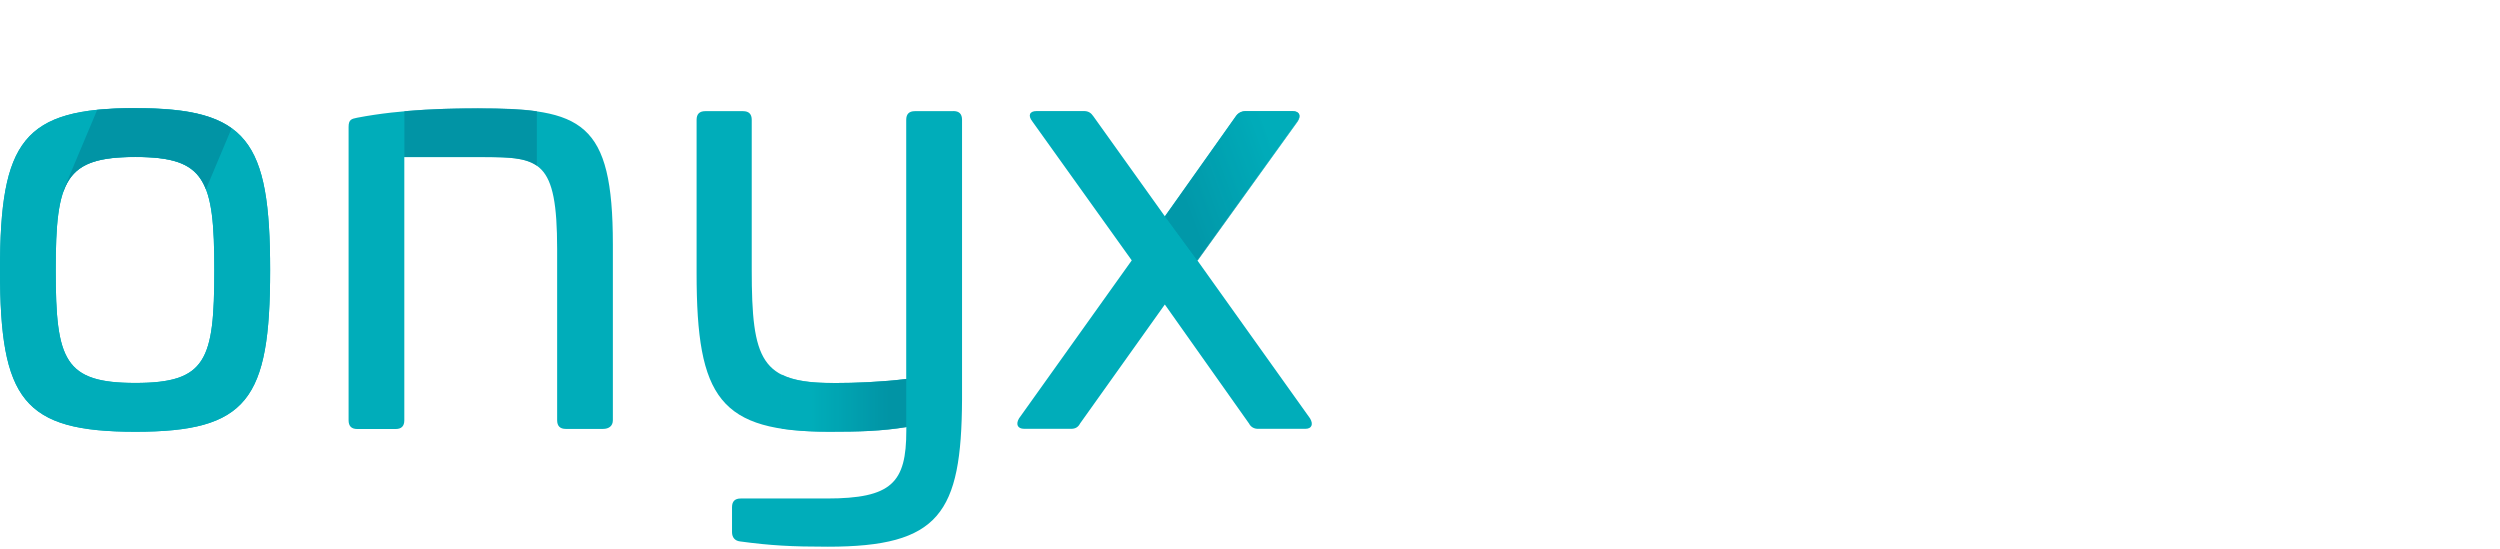
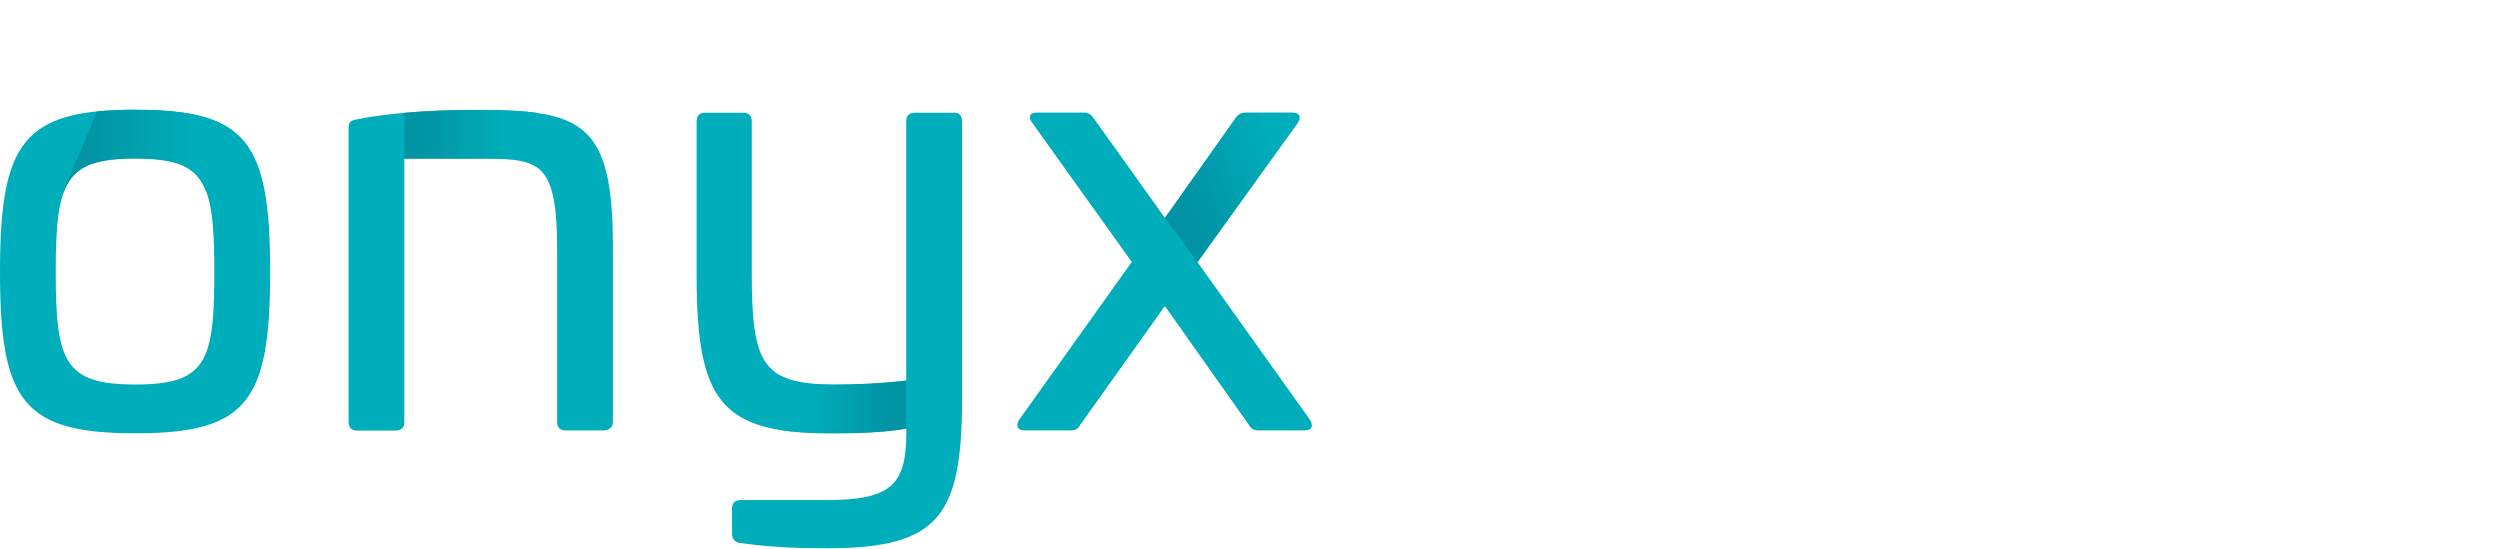
<svg xmlns="http://www.w3.org/2000/svg" xml:space="preserve" style="fill-rule:evenodd;clip-rule:evenodd;stroke-linejoin:round;stroke-miterlimit:2" viewBox="0 0 1067 234">
-   <path d="M40.47 34.66c0 13.28-2.32 16.55-13.81 16.55s-13.87-3.27-13.87-16.55 2.38-16.61 13.87-16.61 13.81 3.33 13.81 16.61m-21.97 0c0 9.23.89 11.55 8.16 11.55s8.09-2.32 8.09-11.55-.89-11.61-8.09-11.61-8.16 2.32-8.16 11.61m57.09-2.67v18.04c0 .6-.42.89-1.01.89h-3.81c-.6 0-.89-.3-.89-.89V32.47c0-9.11-1.79-9.4-7.5-9.4h-8.16v26.97c0 .6-.3.89-.89.89H49.4c-.6 0-.89-.3-.89-.89V19.98c0-.77.3-.83.89-.95 4.64-.89 9.52-.95 12.38-.95 10.65 0 13.81 1.31 13.81 13.93zm34.89-13.64c.6 0 .89.3.89.89v28.69c-.06 11.67-2.32 15.06-13.75 15.06-3.69 0-5.89-.12-8.99-.54-.54-.06-.83-.42-.83-.95v-2.56c0-.6.3-.89.89-.89h8.81c6.67 0 8.16-1.61 8.16-6.96v-.36c-2.56.42-4.88.48-7.86.48-11.25 0-13.63-3.39-13.63-16.25V19.25c0-.6.3-.89.89-.89h3.87c.6 0 .89.3.89.89v15.36c0 9.28.95 11.61 8.33 11.61 2.32 0 5.12-.12 7.5-.42V19.25c0-.6.3-.89.89-.89h3.93zm34.76 0c.71 0 .89.48.48 1.07l-10.24 14.23 11.55 16.19c.36.6.18 1.07-.48 1.07h-4.88c-.36 0-.71-.18-.89-.54l-8.63-12.2-8.69 12.2c-.18.36-.48.54-.89.54h-4.82c-.71 0-.89-.48-.54-1.07l11.55-16.19-10.18-14.23c-.48-.6-.3-1.07.42-1.07h4.88c.42 0 .71.18.95.54l7.32 10.24 7.26-10.24c.24-.36.6-.54 1.01-.54z" style="fill:#00adba;fill-rule:nonzero" transform="translate(-53.272 -29.028)scale(4.16513)" />
-   <g opacity=".64">
-     <path d="m132.18 29.15 7.25-10.23c.24-.36.59-.54 1.01-.54h4.82c.71 0 .89.48.48 1.07L135.5 33.68" style="fill:url(#a);fill-rule:nonzero" transform="translate(-53.272 -29.028)scale(4.16513)" />
-     <path d="m132.18 29.15 7.25-10.23c.24-.36.59-.54 1.01-.54h4.82c.71 0 .89.48.48 1.07L135.5 33.68l-3.33-4.53z" style="fill:url(#b);fill-rule:nonzero" transform="translate(-53.272 -29.028)scale(4.16513)" />
-   </g>
-   <path d="M98.16 46.21c-2.35 0-4.04-.24-5.27-.86v5.54c1.42.22 3.03.32 4.91.32 2.97 0 5.29-.06 7.85-.47V45.8c-2.38.3-5.18.42-7.5.42z" opacity=".8" style="fill:url(#c);fill-rule:nonzero" transform="translate(-53.272 -29.028)scale(4.16513)" />
-   <path d="M54.23 23.06h8.14c2.5 0 4.25.06 5.43.89v-5.58c-1.67-.24-3.66-.3-6.02-.3-1.86 0-4.59.03-7.55.3v4.7z" style="fill:url(#d);fill-rule:nonzero" transform="translate(-53.272 -29.028)scale(4.16513)" />
-   <path d="M40.47 34.66c0 13.28-2.32 16.55-13.81 16.55s-13.87-3.27-13.87-16.55 2.38-16.61 13.87-16.61 13.81 3.33 13.81 16.61m-21.97 0c0 9.23.89 11.55 8.16 11.55s8.09-2.32 8.09-11.55-.89-11.61-8.09-11.61-8.16 2.32-8.16 11.61" style="fill:#00adba;fill-rule:nonzero" transform="translate(-53.272 -29.028)scale(4.16513)" />
-   <path d="M26.66 18.06c-1.44 0-2.74.05-3.91.17l-3.5 8.32.05.02c.96-2.66 3.01-3.51 7.36-3.51s6.25.8 7.23 3.31l2.63-6.25c-2.1-1.51-5.24-2.05-9.86-2.05z" style="fill:url(#e);fill-rule:nonzero" transform="translate(-53.272 -29.028)scale(4.16513)" />
+   <path d="M40.47 34.66c0 13.28-2.32 16.55-13.81 16.55s-13.87-3.27-13.87-16.55 2.38-16.61 13.87-16.61 13.81 3.33 13.81 16.61m-21.97 0c0 9.23.89 11.55 8.16 11.55s8.09-2.32 8.09-11.55-.89-11.61-8.09-11.61-8.16 2.32-8.16 11.61m57.09-2.67v18.04c0 .6-.42.89-1.01.89h-3.81c-.6 0-.89-.3-.89-.89V32.47c0-9.11-1.79-9.4-7.5-9.4h-8.16v26.97c0 .6-.3.89-.89.89H49.4c-.6 0-.89-.3-.89-.89V19.98c0-.77.3-.83.89-.95 4.64-.89 9.52-.95 12.38-.95 10.65 0 13.81 1.31 13.81 13.93zm34.89-13.64c.6 0 .89.3.89.89v28.69c-.06 11.67-2.32 15.06-13.75 15.06-3.69 0-5.89-.12-8.99-.54-.54-.06-.83-.42-.83-.95v-2.56c0-.6.3-.89.89-.89h8.81c6.67 0 8.16-1.61 8.16-6.96v-.36c-2.56.42-4.88.48-7.86.48-11.25 0-13.63-3.39-13.63-16.25V19.25c0-.6.3-.89.89-.89h3.87c.6 0 .89.3.89.89v15.36c0 9.28.95 11.61 8.33 11.61 2.32 0 5.12-.12 7.5-.42V19.25c0-.6.3-.89.89-.89h3.93zm34.76 0c.71 0 .89.48.48 1.07l-10.24 14.23 11.55 16.19c.36.6.18 1.07-.48 1.07h-4.88c-.36 0-.71-.18-.89-.54l-8.63-12.2-8.69 12.2c-.18.36-.48.54-.89.54h-4.82c-.71 0-.89-.48-.54-1.07l11.55-16.19-10.18-14.23c-.48-.6-.3-1.07.42-1.07h4.88c.42 0 .71.18.95.54l7.32 10.24 7.26-10.24c.24-.36.6-.54 1.01-.54z" style="fill:#00adba;fill-rule:nonzero" transform="translate(-53.273 -28.368)scale(4.16523)" />
+   <path d="m132.18 29.15 7.25-10.23c.24-.36.59-.54 1.01-.54h4.82c.71 0 .89.48.48 1.07L135.5 33.68" style="fill:url(#a);fill-rule:nonzero" transform="translate(-53.273 -28.368)scale(4.16523)" />
+   <path d="m132.18 29.15 7.25-10.23c.24-.36.59-.54 1.01-.54h4.82c.71 0 .89.48.48 1.07L135.5 33.68l-3.33-4.53z" style="fill:url(#b);fill-rule:nonzero" transform="translate(-53.273 -28.368)scale(4.16523)" />
+   <path d="M98.16 46.21c-2.35 0-4.04-.24-5.27-.86v5.54c1.42.22 3.03.32 4.91.32 2.97 0 5.29-.06 7.85-.47V45.8c-2.38.3-5.18.42-7.5.42z" style="fill:url(#c);fill-rule:nonzero" transform="translate(-53.273 -28.368)scale(4.16523)" />
+   <path d="M54.23 23.06h8.14c2.5 0 4.25.06 5.43.89v-5.58c-1.67-.24-3.66-.3-6.02-.3-1.86 0-4.59.03-7.55.3v4.7z" style="fill:url(#d);fill-rule:nonzero" transform="translate(-53.315 -28.368)scale(4.16523)" />
+   <path d="M26.66 18.06c-1.44 0-2.74.05-3.91.17l-3.5 8.32.05.02c.96-2.66 3.01-3.51 7.36-3.51s6.25.8 7.23 3.31l2.63-6.25c-2.1-1.51-5.24-2.05-9.86-2.05z" style="fill:url(#e);fill-rule:nonzero" transform="translate(-53.315 -28.368)scale(4.16523)" />
  <defs>
-     <linearGradient id="a" x1="0" x2="1" y1="0" y2="0" gradientTransform="rotate(-20 146.025 -359.997)scale(16.5)" gradientUnits="userSpaceOnUse">
-       <stop offset="0" style="stop-color:#018da0;stop-opacity:1" />
-       <stop offset=".14" style="stop-color:#018da0;stop-opacity:1" />
-       <stop offset=".77" style="stop-color:#00adba;stop-opacity:1" />
-       <stop offset="1" style="stop-color:#00adba;stop-opacity:1" />
+     <linearGradient id="a" x1="0" x2="1" y1="0" y2="0" gradientTransform="rotate(-20 146.025 -359.996)scale(16.49997)" gradientUnits="userSpaceOnUse">
+       <stop offset="0" style="stop-color:#018da0;stop-opacity:.64" />
+       <stop offset=".14" style="stop-color:#018da0;stop-opacity:.64" />
+       <stop offset=".77" style="stop-color:#00adba;stop-opacity:.64" />
+       <stop offset="1" style="stop-color:#00adba;stop-opacity:.64" />
    </linearGradient>
-     <linearGradient id="b" x1="0" x2="1" y1="0" y2="0" gradientTransform="rotate(-20 146.025 -359.997)scale(16.5)" gradientUnits="userSpaceOnUse">
+     <linearGradient id="b" x1="0" x2="1" y1="0" y2="0" gradientTransform="rotate(-20 146.025 -359.996)scale(16.49997)" gradientUnits="userSpaceOnUse">
+       <stop offset="0" style="stop-color:#018da0;stop-opacity:.51" />
+       <stop offset=".14" style="stop-color:#018da0;stop-opacity:.51" />
+       <stop offset=".77" style="stop-color:#00adba;stop-opacity:.51" />
+       <stop offset="1" style="stop-color:#00adba;stop-opacity:.51" />
+     </linearGradient>
+     <linearGradient id="c" x1="0" x2="1" y1="0" y2="0" gradientTransform="translate(92.89 48.28)scale(12.76)" gradientUnits="userSpaceOnUse">
+       <stop offset="0" style="stop-color:#00adba;stop-opacity:.8" />
+       <stop offset=".23" style="stop-color:#00adba;stop-opacity:.8" />
+       <stop offset=".86" style="stop-color:#018da0;stop-opacity:.8" />
+       <stop offset="1" style="stop-color:#018da0;stop-opacity:.8" />
+     </linearGradient>
+     <linearGradient id="d" x1="0" x2="1" y1="0" y2="0" gradientTransform="translate(54.23 21)scale(13.57)" gradientUnits="userSpaceOnUse">
      <stop offset="0" style="stop-color:#018da0;stop-opacity:.8" />
      <stop offset=".14" style="stop-color:#018da0;stop-opacity:.8" />
      <stop offset=".77" style="stop-color:#00adba;stop-opacity:.8" />
      <stop offset="1" style="stop-color:#00adba;stop-opacity:.8" />
    </linearGradient>
-     <linearGradient id="c" x1="0" x2="1" y1="0" y2="0" gradientTransform="translate(92.89 48.28)scale(12.76)" gradientUnits="userSpaceOnUse">
-       <stop offset="0" style="stop-color:#00adba;stop-opacity:1" />
-       <stop offset=".23" style="stop-color:#00adba;stop-opacity:1" />
-       <stop offset=".86" style="stop-color:#018da0;stop-opacity:1" />
-       <stop offset="1" style="stop-color:#018da0;stop-opacity:1" />
-     </linearGradient>
-     <linearGradient id="d" x1="0" x2="1" y1="0" y2="0" gradientTransform="translate(790.131 141.55)scale(184.145)" gradientUnits="userSpaceOnUse">
-       <stop offset="0" style="stop-color:#018da0;stop-opacity:.8" />
-       <stop offset=".14" style="stop-color:#018da0;stop-opacity:.8" />
-       <stop offset=".77" style="stop-color:#00adba;stop-opacity:.8" />
-       <stop offset="1" style="stop-color:#00adba;stop-opacity:.8" />
-     </linearGradient>
-     <linearGradient id="e" x1="0" x2="1" y1="0" y2="0" gradientTransform="translate(351.698 207.918)scale(298.253)" gradientUnits="userSpaceOnUse">
+     <linearGradient id="e" x1="0" x2="1" y1="0" y2="0" gradientTransform="translate(19.25 22.31)scale(17.27)" gradientUnits="userSpaceOnUse">
      <stop offset="0" style="stop-color:#018da0;stop-opacity:.8" />
      <stop offset=".14" style="stop-color:#018da0;stop-opacity:.8" />
      <stop offset=".77" style="stop-color:#00adba;stop-opacity:.8" />
      <stop offset="1" style="stop-color:#00adba;stop-opacity:.8" />
    </linearGradient>
  </defs>
</svg>
